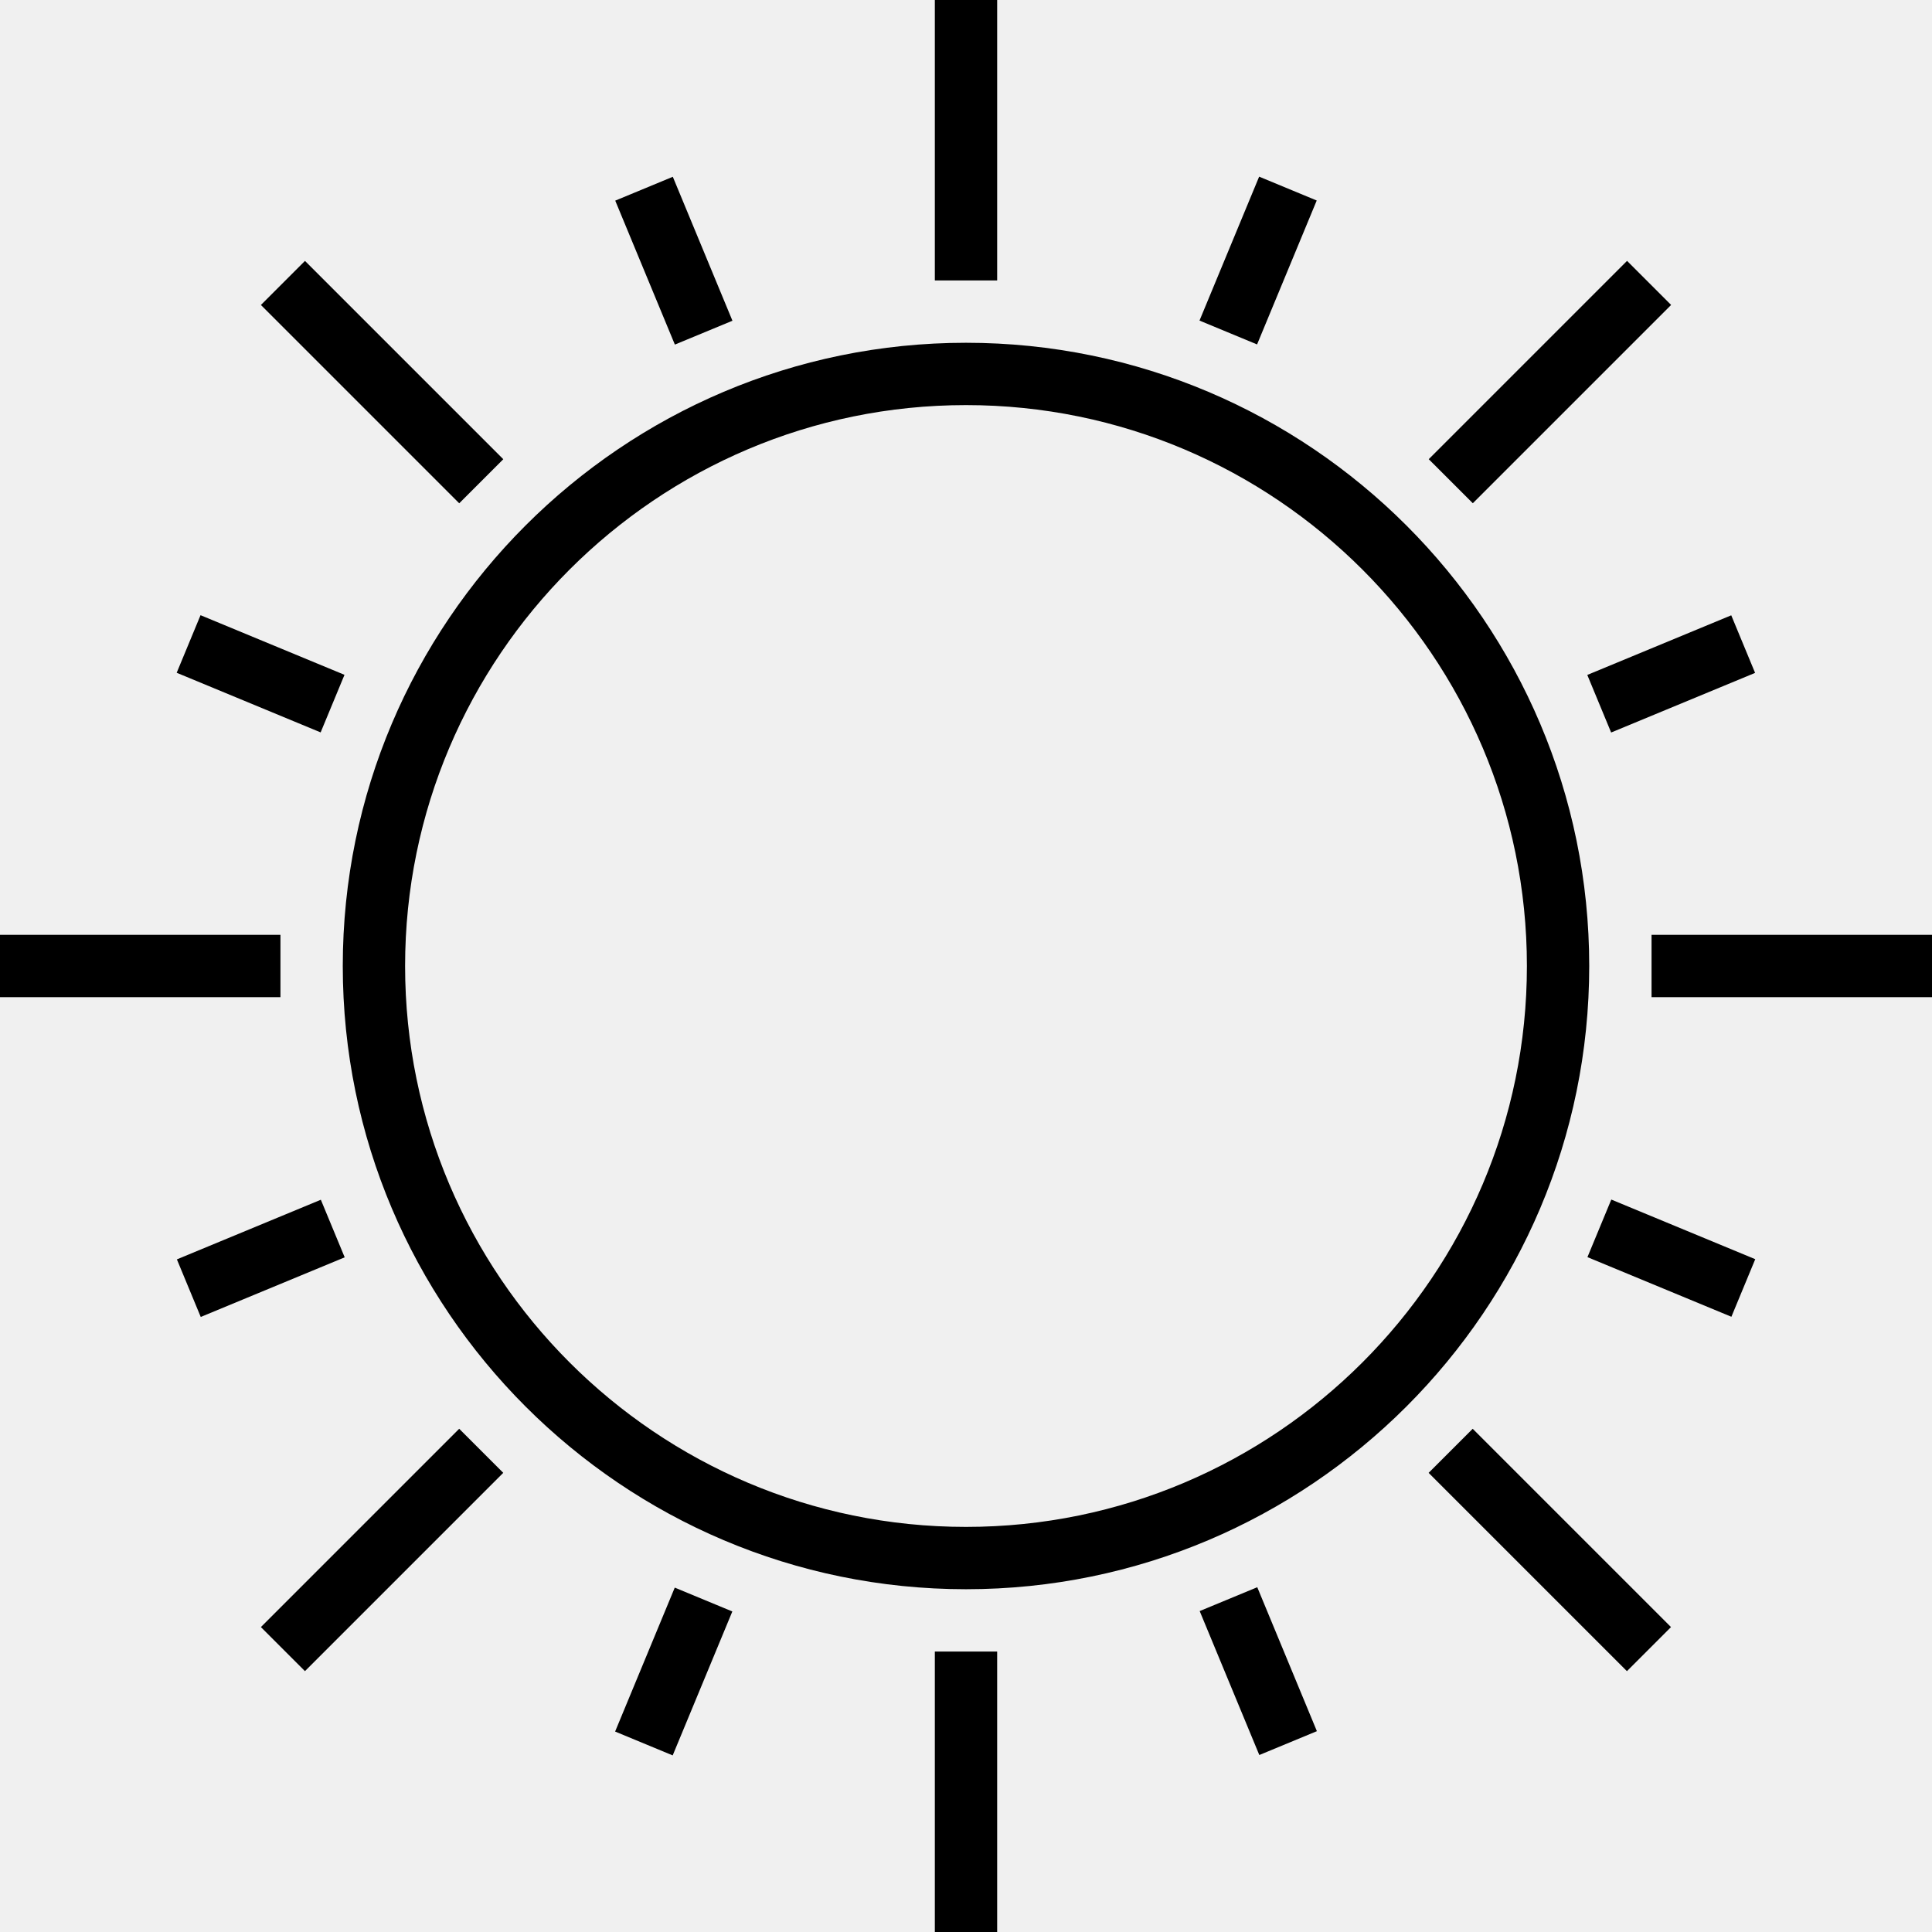
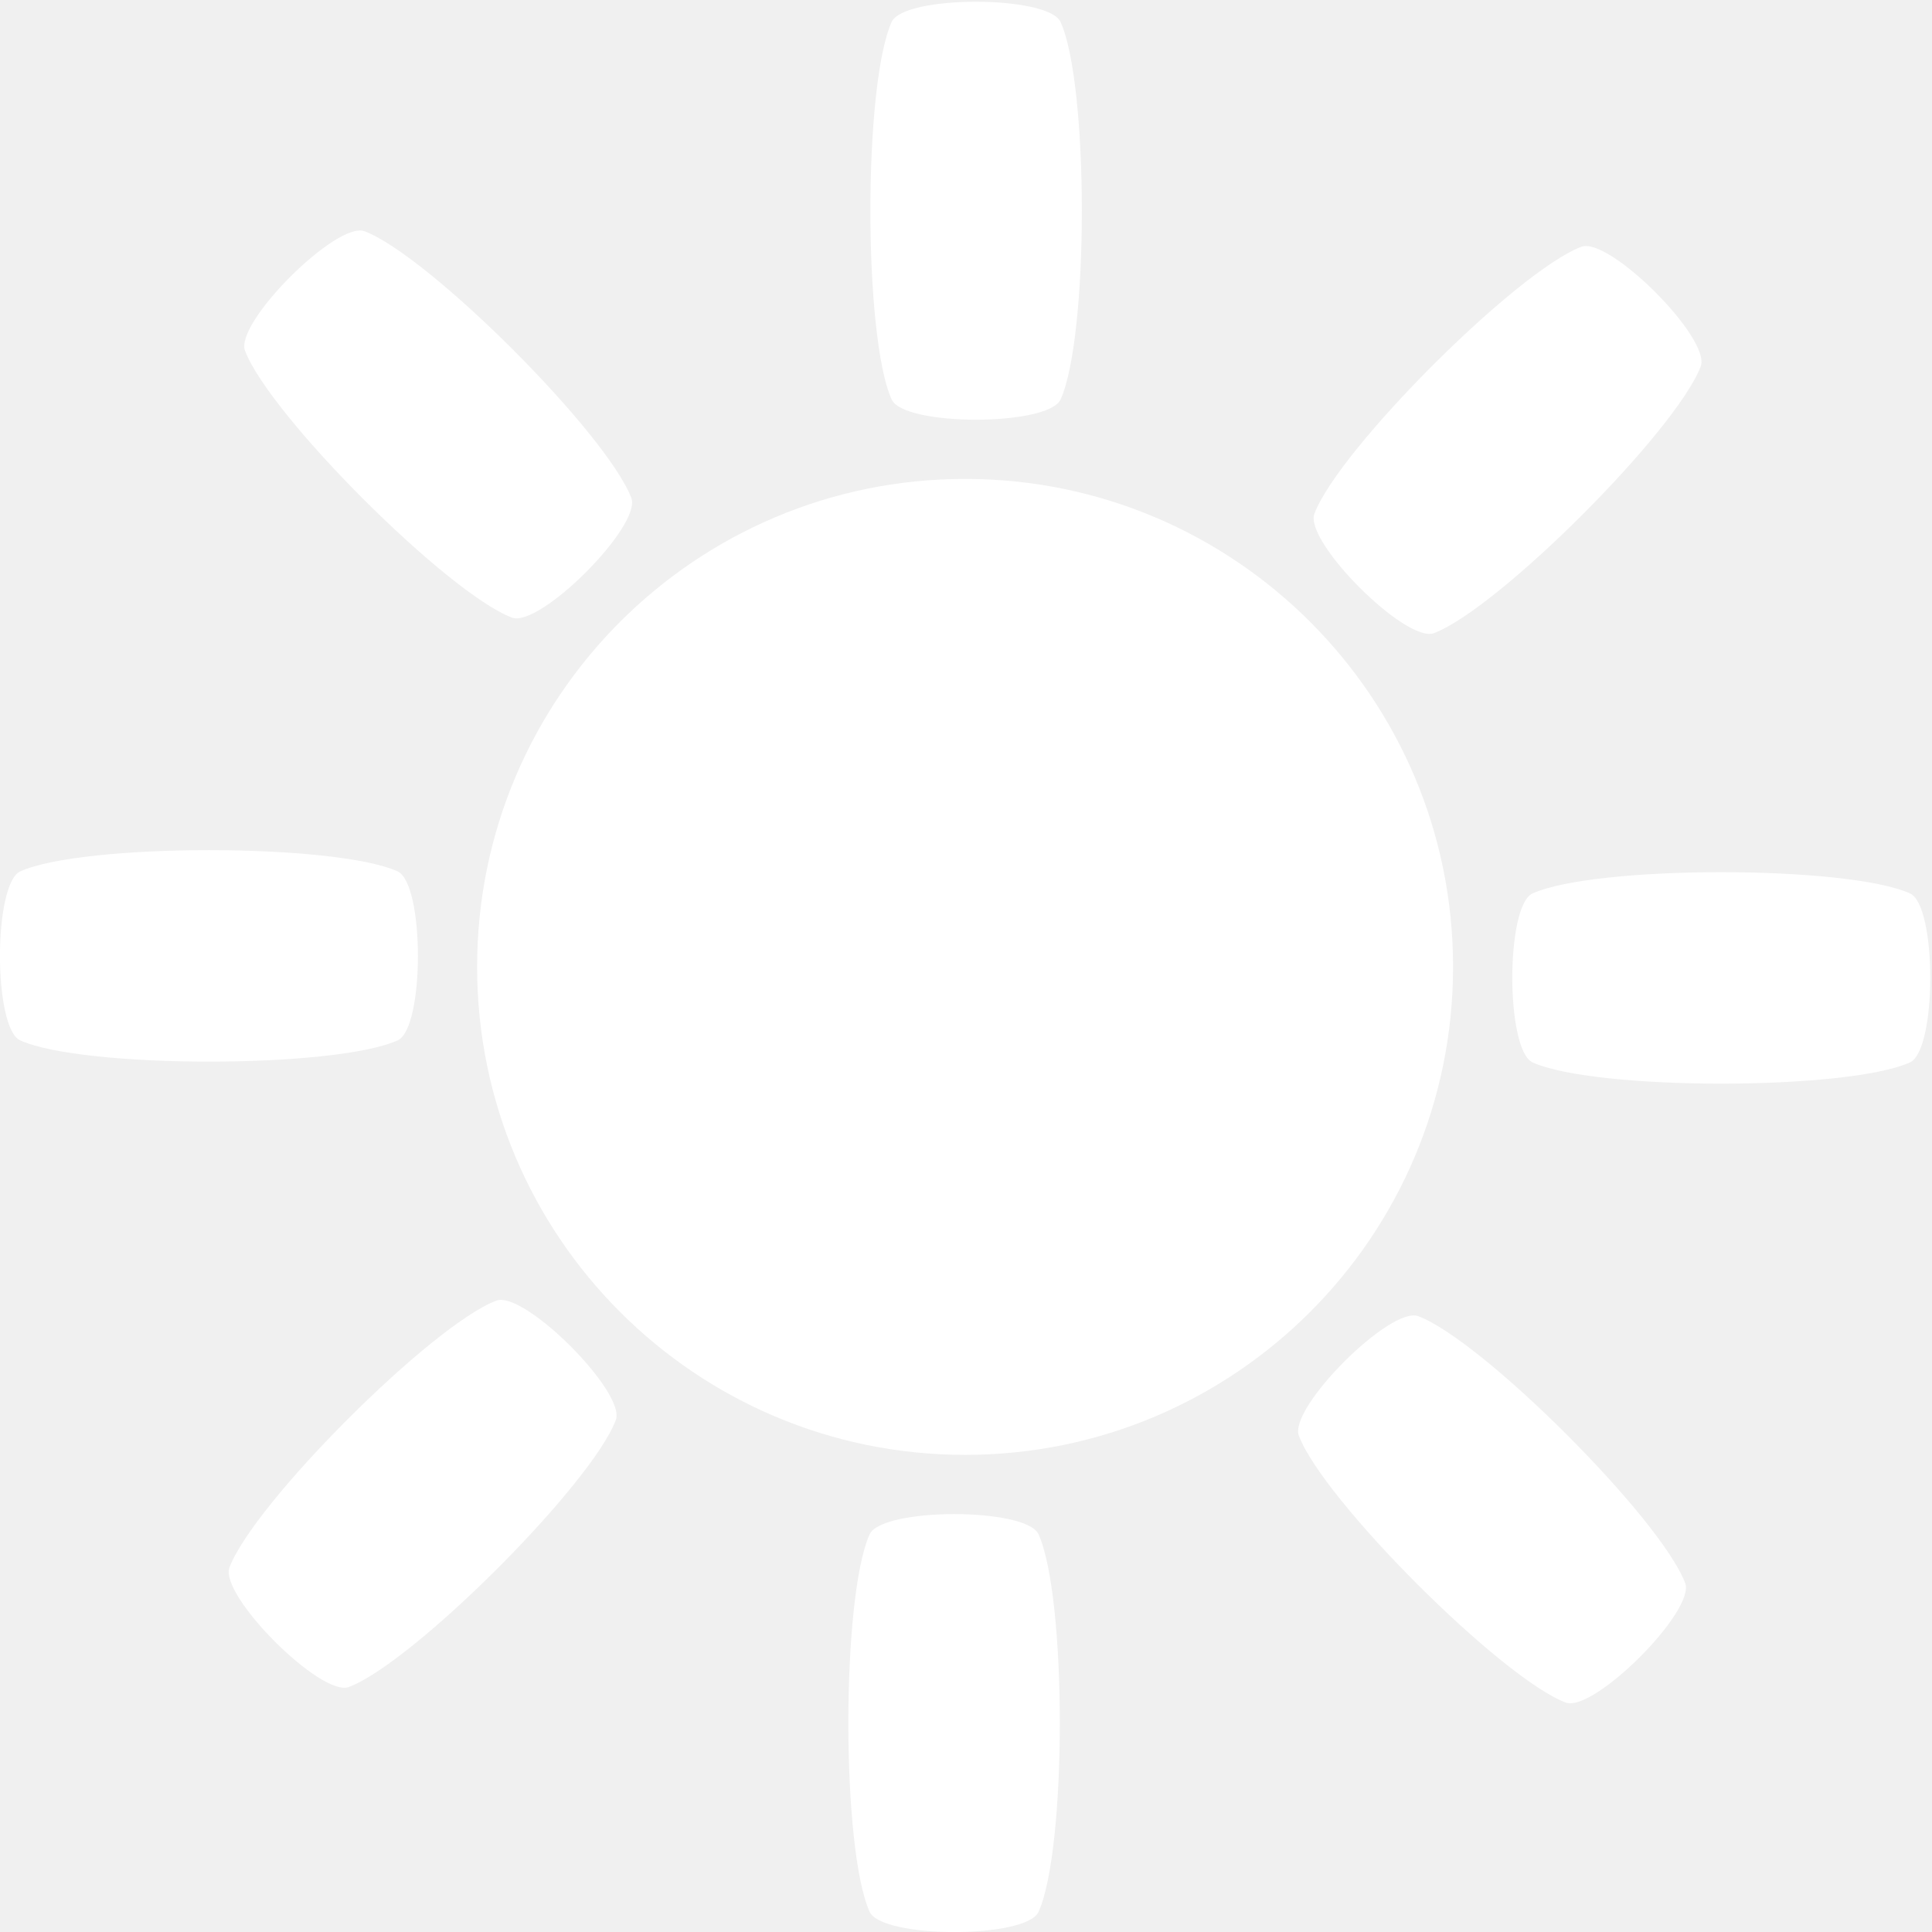
- <svg xmlns="http://www.w3.org/2000/svg" version="1.1" class="sun" x="0px" y="0px" viewBox="0 0 496 496" style="enable-background:new 0 0 496 496;" xml:space="preserve">
-   <rect x="152.994" y="58.921" transform="matrix(0.3827 0.9239 -0.9239 0.3827 168.6176 -118.5145)" width="40.001" height="16" />
-   <rect x="46.9" y="164.979" transform="matrix(0.9239 0.3827 -0.3827 0.9239 71.29 -12.4346)" width="40.001" height="16" />
-   <rect x="46.947" y="315.048" transform="matrix(0.9239 -0.3827 0.3827 0.9239 -118.531 50.2116)" width="40.001" height="16" />
-   <rect x="164.966" y="409.112" transform="matrix(-0.9238 -0.3828 0.3828 -0.9238 168.4872 891.7491)" width="16" height="39.999" />
-   <rect x="303.031" y="421.036" transform="matrix(-0.3827 -0.9239 0.9239 -0.3827 50.2758 891.6655)" width="40.001" height="16" />
-   <rect x="409.088" y="315.018" transform="matrix(-0.9239 -0.3827 0.3827 -0.9239 701.898 785.6559)" width="40.001" height="16" />
-   <rect x="409.054" y="165.011" transform="matrix(-0.9239 0.3827 -0.3827 -0.9239 891.6585 168.6574)" width="40.001" height="16" />
-   <rect x="315.001" y="46.895" transform="matrix(0.9238 0.3828 -0.3828 0.9238 50.212 -118.5529)" width="16" height="39.999" />
-   <path d="M248,88c-88.224,0-160,71.776-160,160s71.776,160,160,160s160-71.776,160-160S336.224,88,248,88z M248,392     c-79.4,0-144-64.6-144-144s64.6-144,144-144s144,64.6,144,144S327.4,392,248,392z" />
-   <rect x="240" width="16" height="72" />
-   <rect x="62.097" y="90.096" transform="matrix(0.7071 0.7071 -0.7071 0.7071 98.0963 -40.6334)" width="71.999" height="16" />
-   <rect y="240" width="72" height="16" />
-   <rect x="90.091" y="361.915" transform="matrix(-0.7071 -0.7071 0.7071 -0.7071 -113.9157 748.643)" width="16" height="71.999" />
-   <rect x="240" y="424" width="16" height="72" />
-   <rect x="361.881" y="389.915" transform="matrix(-0.7071 -0.7071 0.7071 -0.7071 397.8562 960.6281)" width="71.999" height="16" />
-   <rect x="424" y="240" width="72" height="16" />
-   <rect x="389.911" y="62.091" transform="matrix(0.7071 0.7071 -0.7071 0.7071 185.9067 -252.6357)" width="16" height="71.999" />
+ <svg className="sun" width="20px" height="20px" viewBox="0 0 32 32" version="1.1" style="fill-rule:evenodd;clip-rule:evenodd;stroke-linejoin:round;stroke-miterlimit:2;">
+   <g transform="matrix(1.61551,0,0,1.61551,3.40333,2.31367)">
+     <circle cx="7.788" cy="8.481" r="5.003" style="fill:white;" />
+   </g>
+   <g transform="matrix(5.02364,-5.02364,2.47477,2.47477,-37.5901,38.0486)">
+     <path d="M7.748,1.901C7.719,1.773 7.382,1.773 7.354,1.901C7.288,2.199 7.288,3.389 7.354,3.687C7.382,3.815 7.719,3.815 7.748,3.687C7.814,3.389 7.814,2.199 7.748,1.901Z" style="fill:white;" />
+   </g>
+   <g transform="matrix(7.1045,0,-2.84946e-15,3.49986,-37.4785,-6.28836)">
+     <path d="M7.748,1.901C7.719,1.773 7.382,1.773 7.354,1.901C7.288,2.199 7.288,3.389 7.354,3.687C7.382,3.815 7.719,3.815 7.748,3.687C7.814,3.389 7.814,2.199 7.748,1.901Z" style="fill:white;" />
+   </g>
+   <g transform="matrix(0,-7.1045,3.49986,2.84946e-15,-6.318,69.4785)">
+     <path d="M7.748,1.901C7.719,1.773 7.382,1.773 7.354,1.901C7.288,2.199 7.288,3.389 7.354,3.687C7.382,3.815 7.719,3.815 7.748,3.687C7.814,3.389 7.814,2.199 7.748,1.901Z" style="fill:white;" />
+   </g>
+   <g transform="matrix(-5.02364,-5.02364,2.47477,-2.47477,38.019,69.5901)">
+     <path d="M7.748,1.901C7.719,1.773 7.382,1.773 7.354,1.901C7.288,2.199 7.288,3.389 7.354,3.687C7.382,3.815 7.719,3.815 7.748,3.687C7.814,3.389 7.814,2.199 7.748,1.901Z" style="fill:white;" />
+   </g>
+   <g transform="matrix(-7.1045,-9.49819e-16,3.08691e-15,-3.49986,69.4488,38.318)">
+     <path d="M7.748,1.901C7.719,1.773 7.382,1.773 7.354,1.901C7.288,2.199 7.288,3.389 7.354,3.687C7.382,3.815 7.719,3.815 7.748,3.687C7.814,3.389 7.814,2.199 7.748,1.901Z" style="fill:white;" />
+   </g>
+   <g transform="matrix(9.49819e-16,7.1045,-3.49986,-2.612e-15,38.2884,-37.4488)">
+     <path d="M7.748,1.901C7.719,1.773 7.382,1.773 7.354,1.901C7.288,2.199 7.288,3.389 7.354,3.687C7.382,3.815 7.719,3.815 7.748,3.687C7.814,3.389 7.814,2.199 7.748,1.901Z" style="fill:white;" />
+   </g>
+   <g transform="matrix(5.02364,5.02364,-2.47477,2.47477,-6.04862,-37.5604)">
+     <path d="M7.748,1.901C7.719,1.773 7.382,1.773 7.354,1.901C7.288,2.199 7.288,3.389 7.354,3.687C7.382,3.815 7.719,3.815 7.748,3.687C7.814,3.389 7.814,2.199 7.748,1.901Z" style="fill:white;" />
+   </g>
+   <g transform="matrix(-5.02364,5.02364,-2.47477,-2.47477,69.5604,-6.01897)">
+     <path d="M7.748,1.901C7.719,1.773 7.382,1.773 7.354,1.901C7.288,2.199 7.288,3.389 7.354,3.687C7.382,3.815 7.719,3.815 7.748,3.687C7.814,3.389 7.814,2.199 7.748,1.901Z" style="fill:white;" />
+   </g>
</svg>
